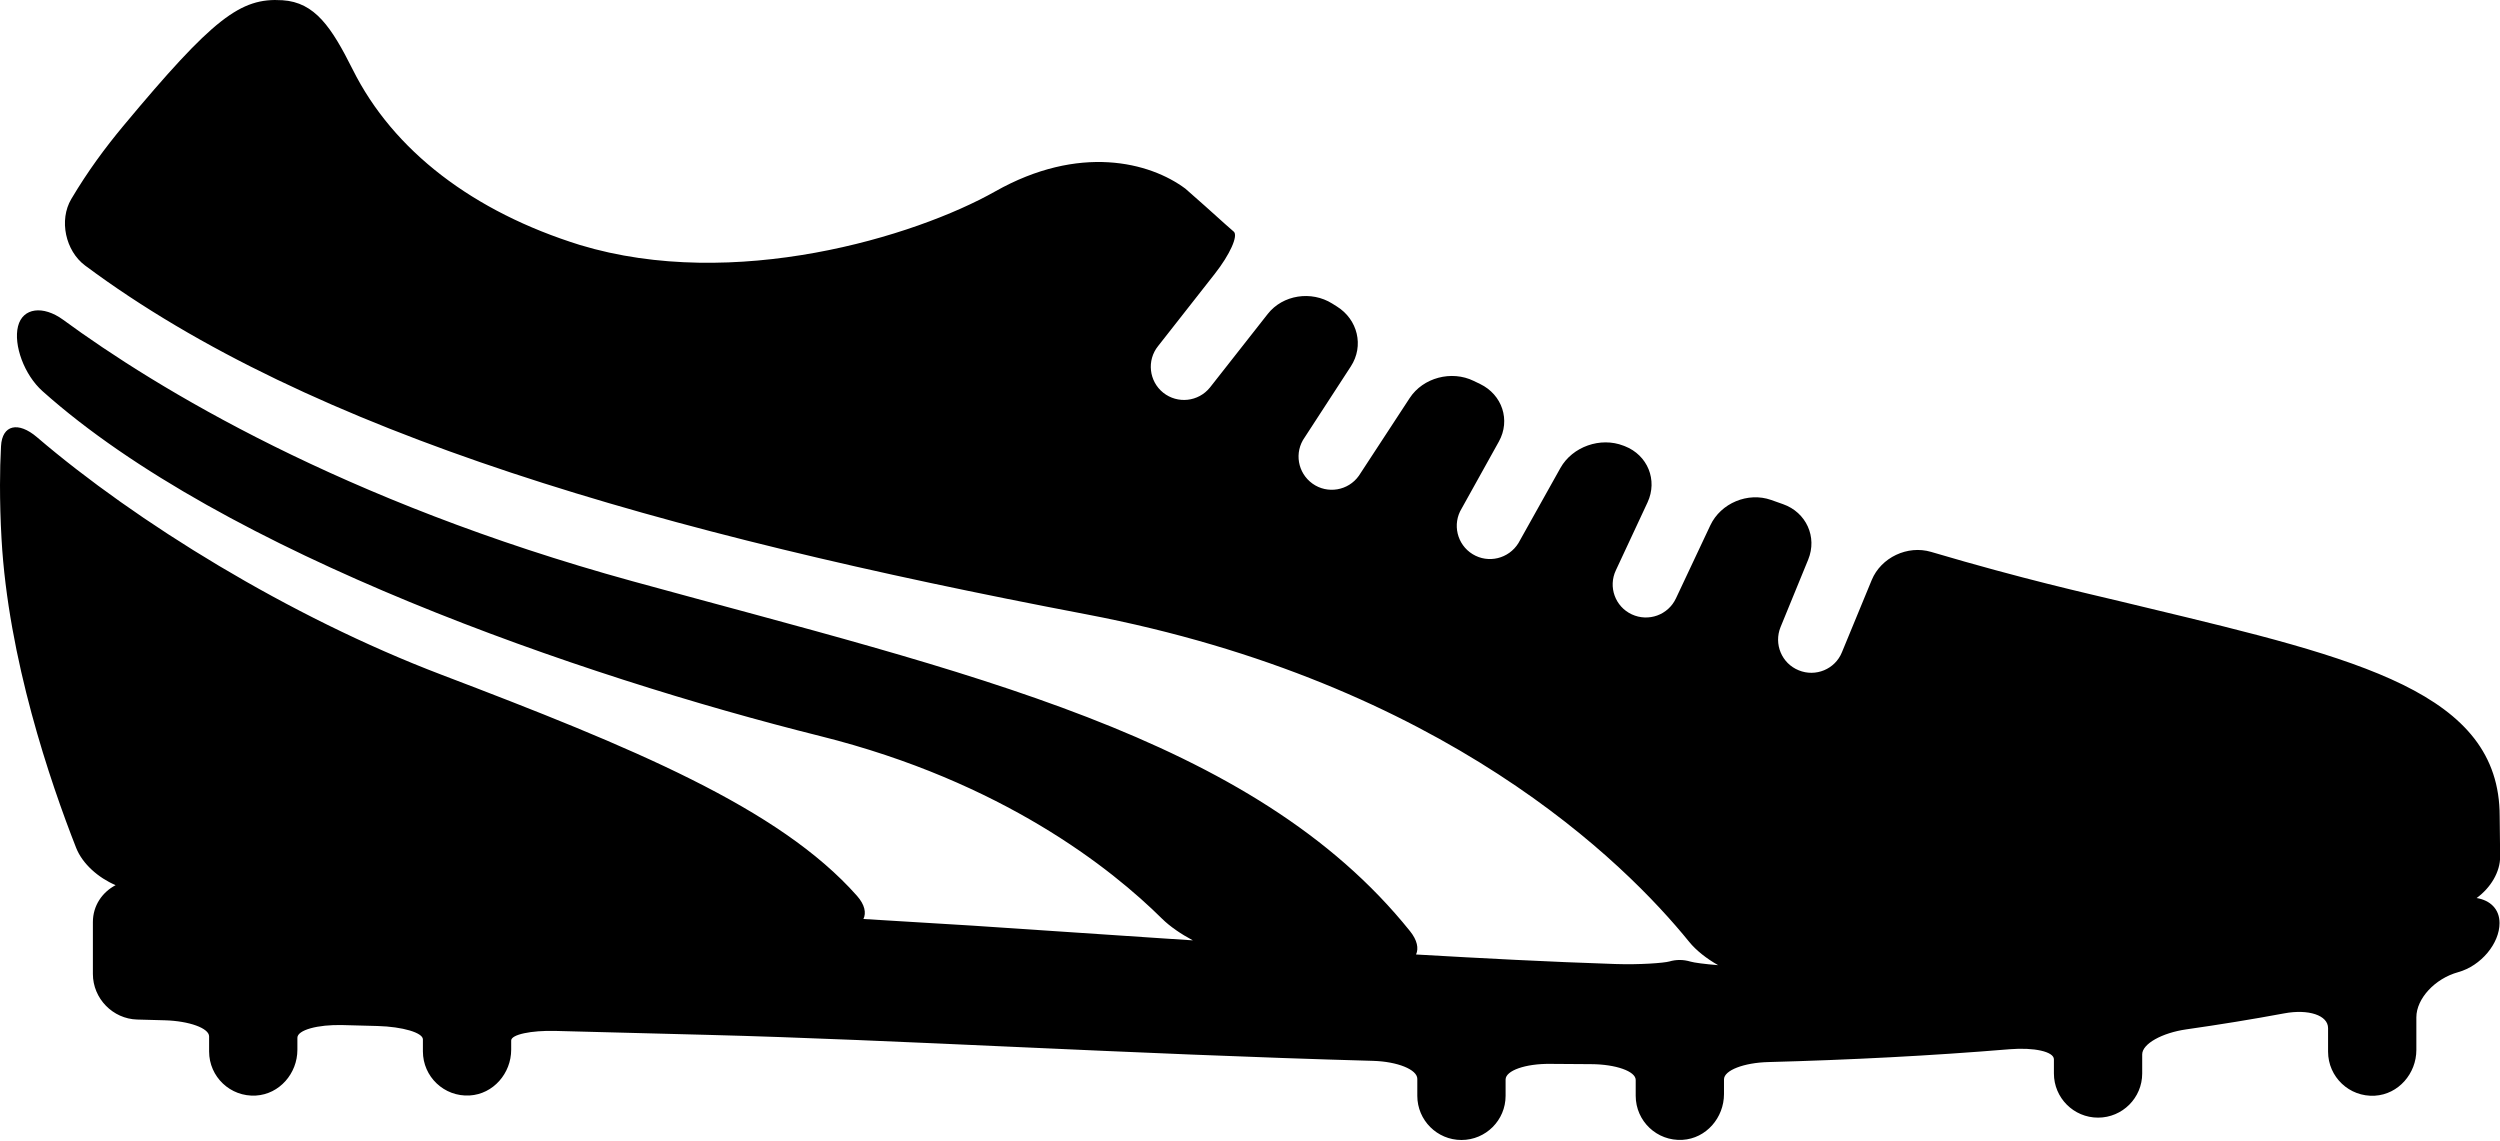
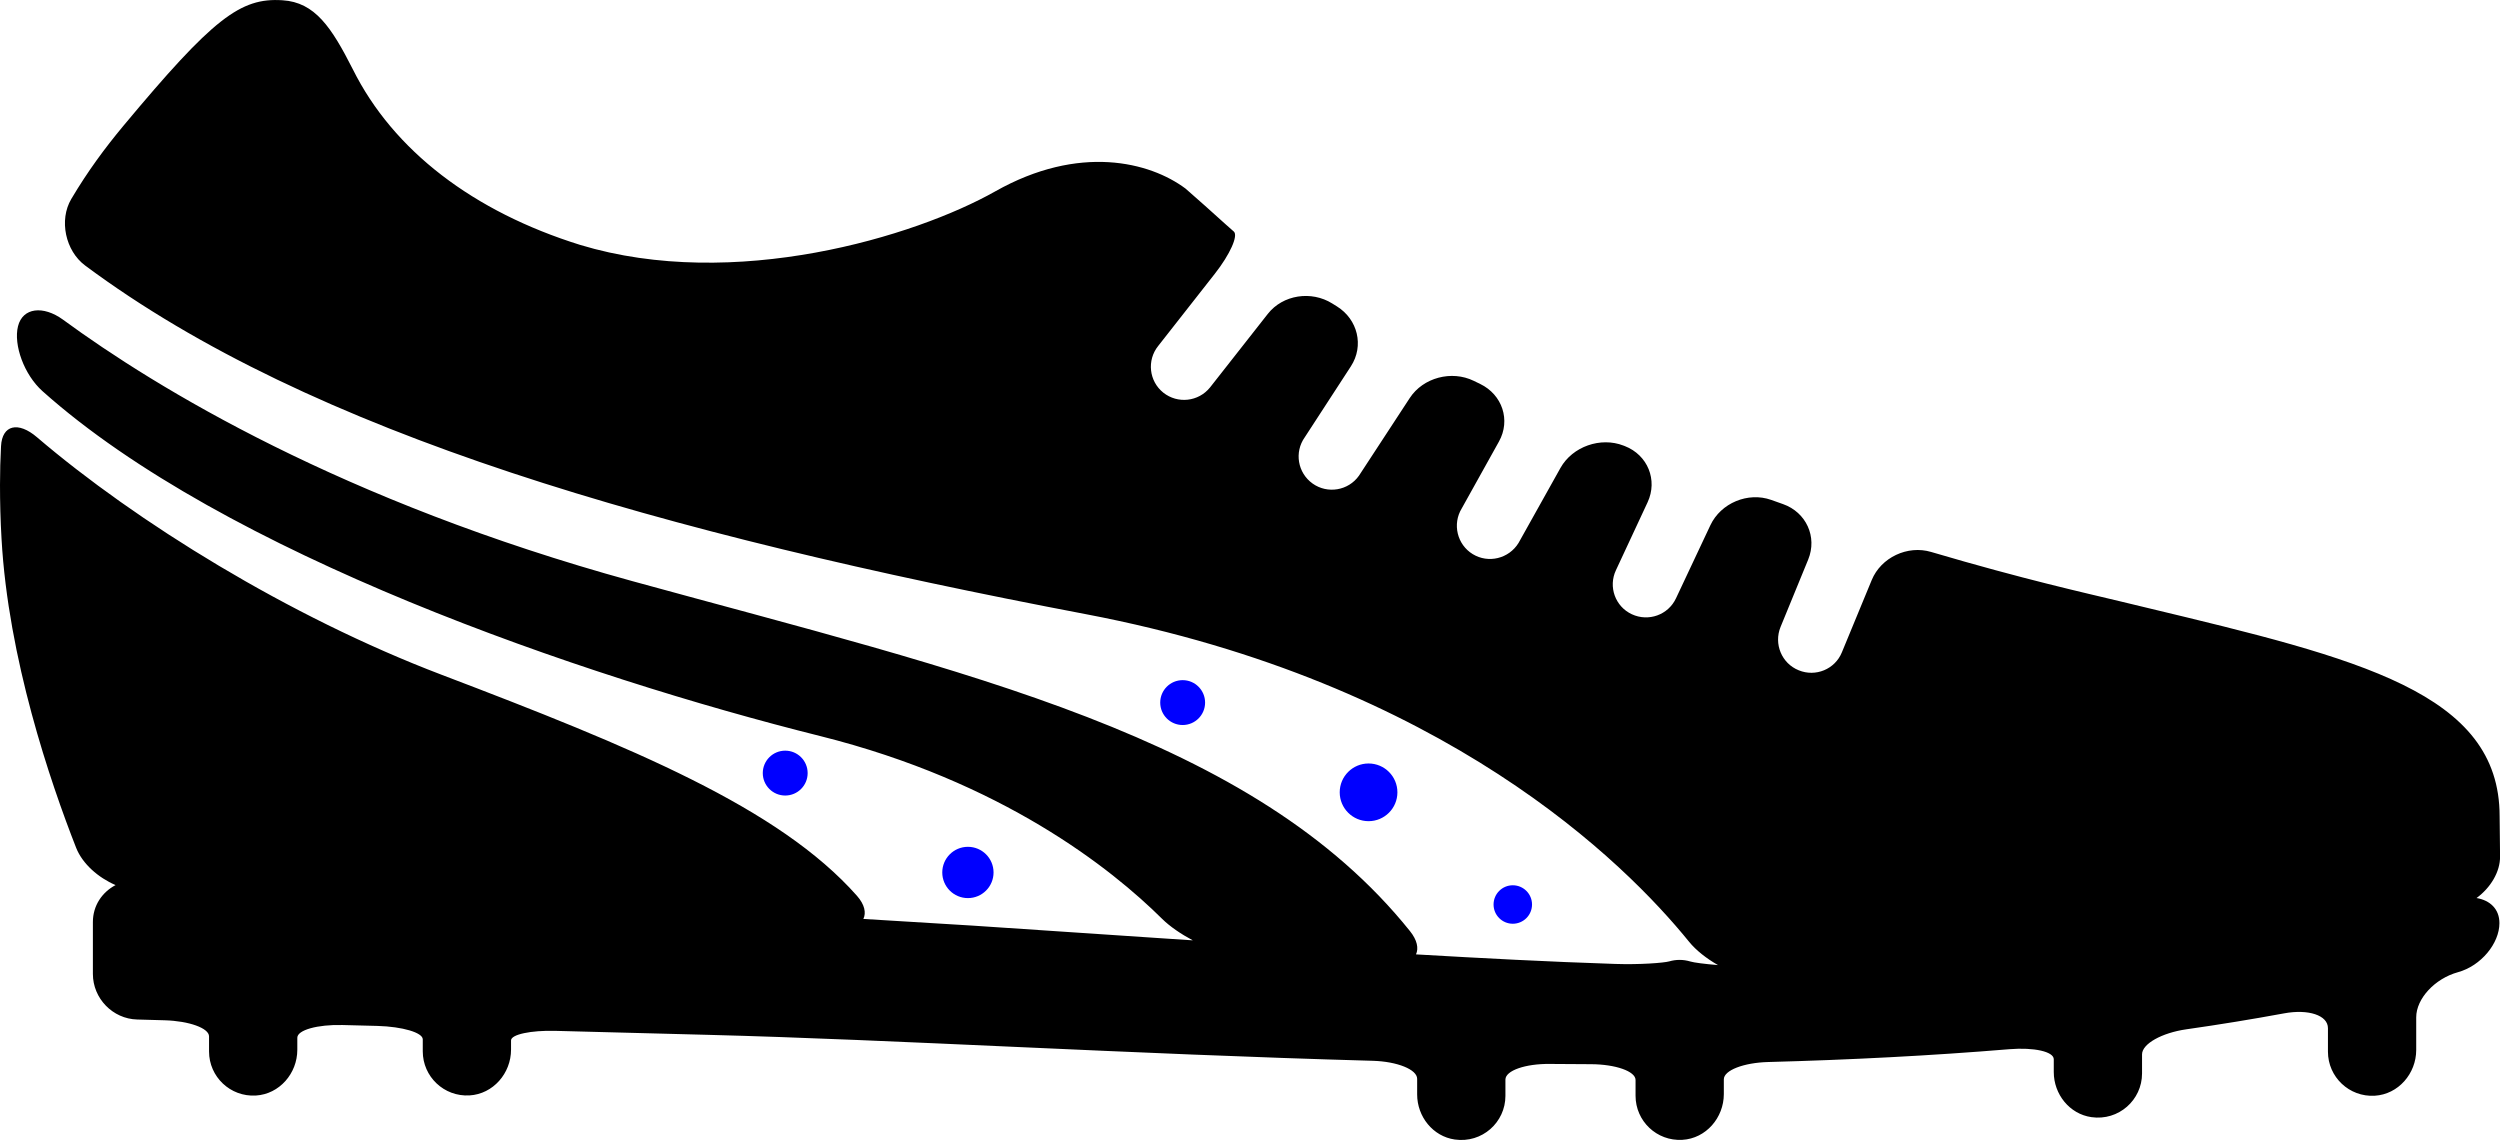
- <svg xmlns="http://www.w3.org/2000/svg" version="1.1" id="soccerboot" x="0px" y="0px" viewBox="0 0 538.01 245.34" style="enable-background:new 0 0 538.01 245.34;" xml:space="preserve">
-   <g id="steps">
-     <g>
+ <svg xmlns="http://www.w3.org/2000/svg" version="1.1" id="soccerboot" x="0px" y="0px" viewBox="0 0 389.99 177.83" style="enable-background:new 0 0 389.99 177.83;" xml:space="preserve">
+   <style type="text/css">
+ 	.st0{fill:#0000FF;}
+ </style>
+   <g id="boot_outline">
+     <defs>
+ 		
+ 		</defs>
+     <g id="steps_1_">
      <g>
-         <path d="M16.39,182.47c1.37,3.45,4.76,6.42,8.49,8.02c-2.88,1.52-4.89,4.4-4.89,7.94v11.17c0,5.27,4.27,9.67,9.54,9.81     c1.77,0.05,3.75,0.1,5.92,0.16c5.27,0.15,9.55,1.7,9.55,3.47v3.25c0,5.43,4.56,9.8,10.07,9.48c5.08-0.3,8.93-4.76,8.93-9.85     c0,0,0-0.94,0-2.59c0-1.66,4.35-2.87,9.73-2.73c2.48,0.07,5,0.14,7.54,0.2c5.37,0.15,9.74,1.44,9.74,2.88v2.59     c0,5.43,4.56,9.8,10.07,9.48c5.08-0.3,8.93-4.76,8.93-9.85c0,0,0-0.69,0-1.98c0-1.28,4.28-2.2,9.55-2.06     c11.82,0.31,23.12,0.61,32.8,0.85c40.39,1.03,90.52,4.13,143.11,5.59c5.27,0.15,9.54,1.87,9.54,3.87v3.66     c0,5.24,4.25,9.5,9.5,9.5c5.25,0,9.5-4.26,9.5-9.5c0,0,0-1.58,0-3.51s4.29-3.43,9.6-3.37c2.93,0.03,5.86,0.05,8.79,0.06     c5.31,0.02,9.61,1.53,9.61,3.4v3.41c0,5.43,4.55,9.8,10.07,9.48c5.09-0.29,8.93-4.76,8.93-9.85c0,0,0-1.22,0-3.17     c0-1.94,4.29-3.59,9.57-3.72c17.55-0.47,34.92-1.35,51.9-2.76c5.27-0.43,9.53,0.51,9.53,2.17v3.05c0,5.24,4.25,9.5,9.5,9.5     c5.25,0,9.5-4.26,9.5-9.5c0,0,0-1.83,0-4.11c0-2.27,4.26-4.64,9.52-5.39c7.14-1.02,14.17-2.16,21.05-3.44     c5.21-0.97,9.43,0.4,9.43,3.18v5.06c0,5.43,4.56,9.8,10.07,9.48c5.08-0.3,8.93-4.76,8.93-9.85c0,0,0-2.98,0-7.02     s4.03-8.35,8.98-9.71c4.96-1.37,8.92-6.2,8.92-10.57c0-3.04-2.03-4.91-4.93-5.39c3-2.19,5.1-5.61,5.06-8.98     c-0.05-4.2-0.1-8.4-0.1-8.63c0-26.62-30.31-33.9-75.79-44.83l-6.02-1.45c-7.27-1.75-20.61-4.7-40.55-10.6     c-5.06-1.5-10.77,1.19-12.78,6.06l-6.41,15.54c-1.47,3.65-5.67,5.38-9.3,3.88c-3.67-1.48-5.4-5.67-3.9-9.32l5.94-14.5     c2-4.88-0.44-10.18-5.41-11.93c-0.86-0.3-1.72-0.6-2.57-0.91c-4.98-1.76-10.83,0.68-13.08,5.46l-7.4,15.72     c-1.67,3.58-5.92,5.11-9.51,3.44c-3.57-1.66-5.11-5.91-3.42-9.48l6.82-14.62c2.22-4.79,0.02-10.17-4.9-12.09     c-0.1-0.04-0.2-0.08-0.29-0.11c-4.92-1.92-10.97,0.19-13.56,4.8l-9.04,16.17c-2.09,3.37-6.48,4.44-9.85,2.38     c-3.37-2.06-4.42-6.47-2.37-9.82l8.01-14.41c2.56-4.61,0.72-10.09-4.03-12.39c-0.47-0.22-0.93-0.44-1.39-0.67     c-4.74-2.32-10.9-0.72-13.78,3.71l-10.93,16.71c-2.28,3.22-6.76,3.98-9.97,1.69c-3.21-2.29-3.98-6.74-1.68-9.96l9.92-15.26     c2.89-4.43,1.48-10.11-2.99-12.9c-0.34-0.22-0.68-0.42-1.02-0.64c-4.47-2.8-10.62-1.9-13.88,2.26l-12.42,15.81     c-2.48,3.08-6.97,3.58-10.06,1.12c-3.07-2.46-3.58-6.97-1.1-10.04l12.21-15.56c3.26-4.15,5.07-8.2,4.07-9.06     c-0.6-0.53-1.2-1.05-1.8-1.58c-2.94-2.67-5.8-5.2-8.6-7.66c-7.69-5.74-22.87-9.62-40.95,0.59     c-17.27,9.75-56.21,21.58-89.36,11.52c-22.92-7.14-40.18-20.25-48.91-37.79C71.35,5.89,67.8,0.49,60.78,0.05     C51.74-0.54,45.87,3.9,26.53,27.11c-3.92,4.72-7.61,9.69-11.19,15.72c-2.69,4.54-1.25,11.16,2.97,14.31     c48.67,36.24,124.05,57.64,215.4,75.05c77.24,14.72,116.1,53.58,129.8,70.49c1.52,1.88,3.78,3.63,6.24,5.03     c-2.86-0.23-5.19-0.54-5.95-0.77c-0.74-0.22-1.51-0.35-2.32-0.35c-0.77,0-1.51,0.11-2.22,0.32c-1.19,0.33-6.37,0.73-11.65,0.55     c-14.37-0.47-28.64-1.23-42.87-2.05c0.59-1.3,0.28-3.05-1.29-5.01c-33.78-42.12-95.7-55.63-167.38-75.33     C73.57,107.87,33.64,83.51,13.55,68.79c-4.26-3.09-8.66-2.59-9.67,1.42c-1.01,4.02,1.33,10.46,5.27,13.97     c38.96,34.83,115.8,61.34,167.42,74.24c39.13,9.79,62.61,28.49,73.52,39.3c1.69,1.67,4.08,3.3,6.62,4.65     c-2.07-0.14-4.19-0.27-6.25-0.41l-41.17-2.76c-7.98-0.5-15.78-0.98-23.48-1.43c0.64-1.3,0.31-3.07-1.38-4.98     c-16.78-18.97-48.36-31.95-89.43-47.59c-32.86-12.51-65.8-32.94-87.05-51.12c-4.02-3.43-7.49-2.68-7.73,1.94     C0.08,98.68,0,101.46,0,104.37c0,3.69,0.1,7.55,0.33,11.6C1.76,141.69,10.77,168.17,16.39,182.47z" />
+         <g>
+           <path d="M11.88,132.26c0.99,2.5,3.45,4.65,6.15,5.81c-2.09,1.1-3.54,3.19-3.54,5.76v8.1c0,3.82,3.09,7.01,6.91,7.11      c1.28,0.04,2.72,0.07,4.29,0.12c3.82,0.11,6.92,1.23,6.92,2.51v2.36c0,3.94,3.31,7.1,7.3,6.87c3.68-0.22,6.47-3.45,6.47-7.14      c0,0,0-0.68,0-1.88c0-1.2,3.15-2.08,7.05-1.98c1.8,0.05,3.62,0.1,5.46,0.14c3.89,0.11,7.06,1.04,7.06,2.09v1.88      c0,3.94,3.31,7.1,7.3,6.87c3.68-0.22,6.47-3.45,6.47-7.14c0,0,0-0.5,0-1.44c0-0.93,3.1-1.59,6.92-1.49      c8.57,0.22,16.76,0.44,23.78,0.62c29.28,0.75,65.61,2.99,103.73,4.05c3.82,0.11,6.92,1.36,6.92,2.81v2.44      c0,3.45,2.45,6.54,5.87,7.03c4.26,0.61,7.9-2.68,7.9-6.81c0,0,0-1.15,0-2.54c0-1.4,3.11-2.49,6.96-2.44      c2.12,0.02,4.25,0.04,6.37,0.04c3.85,0.01,6.97,1.11,6.97,2.46v2.47c0,3.94,3.3,7.1,7.3,6.87c3.69-0.21,6.47-3.45,6.47-7.14      c0,0,0-0.88,0-2.3c0-1.41,3.11-2.6,6.94-2.7c12.72-0.34,25.31-0.98,37.62-2c3.82-0.31,6.91,0.37,6.91,1.57v2      c0,3.45,2.45,6.54,5.87,7.03c4.26,0.61,7.9-2.68,7.9-6.81c0,0,0-1.33,0-2.98c0-1.65,3.09-3.36,6.9-3.91      c5.18-0.74,10.27-1.57,15.26-2.49c3.78-0.7,6.84,0.29,6.84,2.31v3.67c0,3.94,3.31,7.1,7.3,6.87c3.68-0.22,6.47-3.45,6.47-7.14      c0,0,0-2.16,0-5.09s2.92-6.05,6.51-7.04c3.6-0.99,6.47-4.49,6.47-7.66c0-2.2-1.47-3.56-3.57-3.91c2.17-1.59,3.7-4.07,3.67-6.51      c-0.04-3.04-0.07-6.09-0.07-6.26c0-19.3-21.97-24.57-54.94-32.49l-4.36-1.05c-5.27-1.27-14.94-3.41-29.39-7.68      c-3.67-1.09-7.81,0.86-9.26,4.39l-4.65,11.26c-1.07,2.65-4.11,3.9-6.74,2.81c-2.66-1.07-3.91-4.11-2.83-6.76l4.31-10.51      c1.45-3.54-0.32-7.38-3.92-8.65c-0.62-0.22-1.25-0.43-1.86-0.66c-3.61-1.28-7.85,0.49-9.48,3.96l-5.36,11.39      c-1.21,2.59-4.29,3.7-6.89,2.49c-2.59-1.2-3.7-4.28-2.48-6.87l4.94-10.6c1.61-3.47,0.01-7.37-3.55-8.76      c-0.07-0.03-0.14-0.06-0.21-0.08c-3.57-1.39-7.95,0.14-9.83,3.48l-6.55,11.72c-1.51,2.44-4.7,3.22-7.14,1.73      c-2.44-1.49-3.2-4.69-1.72-7.12l5.81-10.44c1.86-3.34,0.52-7.31-2.92-8.98c-0.34-0.16-0.67-0.32-1.01-0.49      c-3.44-1.68-7.9-0.52-9.99,2.69l-7.92,12.11c-1.65,2.33-4.9,2.88-7.23,1.22s-2.88-4.89-1.22-7.22l7.19-11.06      c2.09-3.21,1.07-7.33-2.17-9.35c-0.25-0.16-0.49-0.3-0.74-0.46c-3.24-2.03-7.7-1.38-10.06,1.64l-9,11.46      c-1.8,2.23-5.05,2.59-7.29,0.81c-2.23-1.78-2.59-5.05-0.8-7.28l8.85-11.28c2.36-3.01,3.67-5.94,2.95-6.57      c-0.43-0.38-0.87-0.76-1.3-1.15c-2.13-1.94-4.2-3.77-6.23-5.55c-5.57-4.16-16.58-6.97-29.68,0.43      c-12.52,7.07-40.74,15.64-64.77,8.35c-16.61-5.18-29.12-14.68-35.45-27.39C51.72,4.27,49.14,0.35,44.06,0.04      C37.5-0.39,33.25,2.83,19.23,19.65c-2.84,3.42-5.52,7.02-8.11,11.39c-1.95,3.29-0.91,8.09,2.15,10.37      c35.28,26.27,89.92,41.78,156.13,54.4c55.99,10.67,84.15,38.84,94.08,51.09c1.1,1.36,2.74,2.63,4.52,3.65      c-2.07-0.17-3.76-0.39-4.31-0.56c-0.54-0.16-1.09-0.25-1.68-0.25c-0.56,0-1.09,0.08-1.61,0.23c-0.86,0.24-4.62,0.53-8.44,0.4      c-10.42-0.34-20.76-0.89-31.07-1.49c0.43-0.94,0.2-2.21-0.94-3.63c-24.48-30.53-69.37-40.32-121.32-54.6      C53.33,78.19,24.38,60.53,9.82,49.86c-3.09-2.24-6.28-1.88-7.01,1.03c-0.73,2.91,0.96,7.58,3.82,10.13      c28.24,25.25,83.94,44.46,121.35,53.81c28.36,7.1,45.38,20.65,53.29,28.49c1.22,1.21,2.96,2.39,4.8,3.37      c-1.5-0.1-3.04-0.2-4.53-0.3l-29.84-2c-5.78-0.36-11.44-0.71-17.02-1.04c0.46-0.94,0.22-2.23-1-3.61      c-12.16-13.75-35.05-23.16-64.82-34.49c-23.82-9.07-47.69-23.88-63.1-37.05c-2.91-2.49-5.43-1.94-5.6,1.41      C0.06,71.53,0,73.54,0,75.65c0,2.67,0.07,5.47,0.24,8.41C1.28,102.7,7.81,121.89,11.88,132.26z" />
+         </g>
      </g>
+       <g>
+ 		</g>
+       <g>
+ 		</g>
+       <g>
+ 		</g>
+       <g>
+ 		</g>
+       <g>
+ 		</g>
+       <g>
+ 		</g>
+       <g>
+ 		</g>
+       <g>
+ 		</g>
+       <g>
+ 		</g>
+       <g>
+ 		</g>
+       <g>
+ 		</g>
+       <g>
+ 		</g>
+       <g>
+ 		</g>
+       <g>
+ 		</g>
+       <g>
+ 		</g>
    </g>
-     <g>
- 	</g>
-     <g>
- 	</g>
-     <g>
- 	</g>
-     <g>
- 	</g>
-     <g>
- 	</g>
-     <g>
- 	</g>
-     <g>
- 	</g>
-     <g>
- 	</g>
-     <g>
- 	</g>
-     <g>
- 	</g>
-     <g>
- 	</g>
-     <g>
- 	</g>
-     <g>
- 	</g>
-     <g>
- 	</g>
-     <g>
- 	</g>
+   </g>
+   <g id="blue_dots">
+     <circle id="dot_4_" class="st0" cx="184.49" cy="109.6" r="3.5" />
+     <circle id="dot_3_" class="st0" cx="213.49" cy="123.6" r="4.5" />
+     <circle id="dot_2_" class="st0" cx="235.99" cy="141.1" r="3" />
+     <circle id="dot_1_" class="st0" cx="122.49" cy="120.6" r="3.5" />
+     <circle id="dot" class="st0" cx="150.99" cy="136.1" r="4" />
  </g>
</svg>
